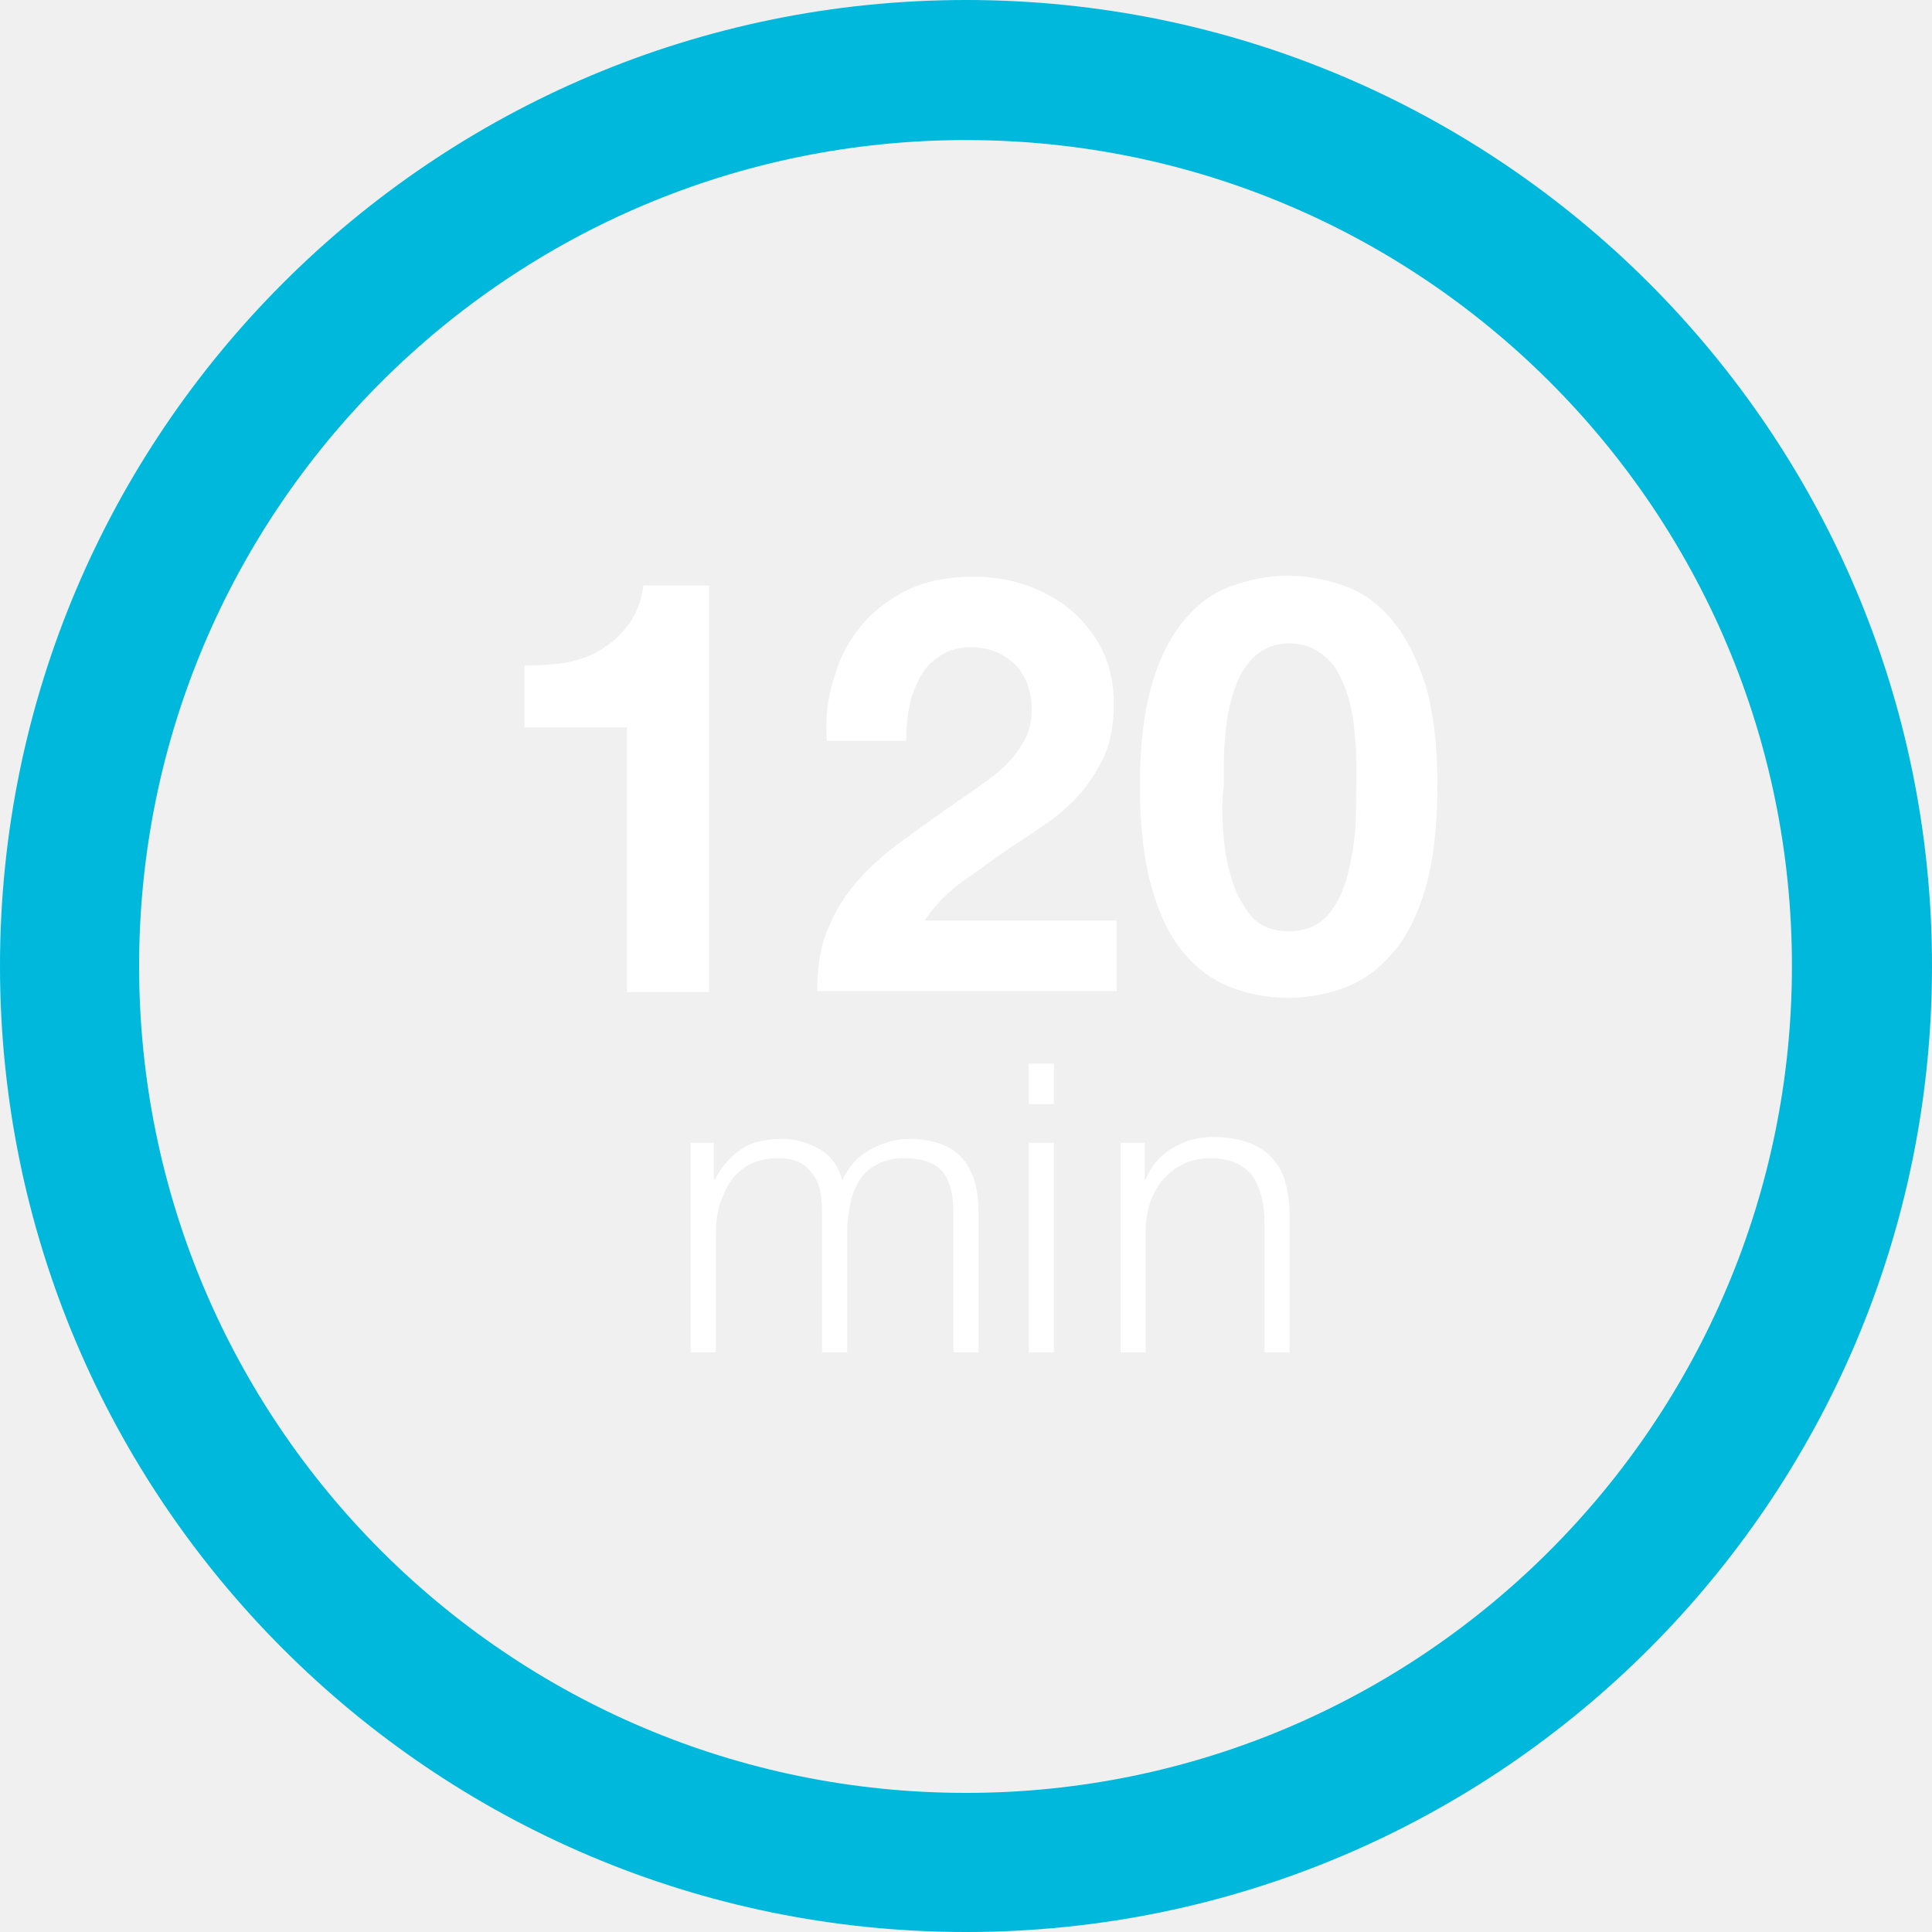
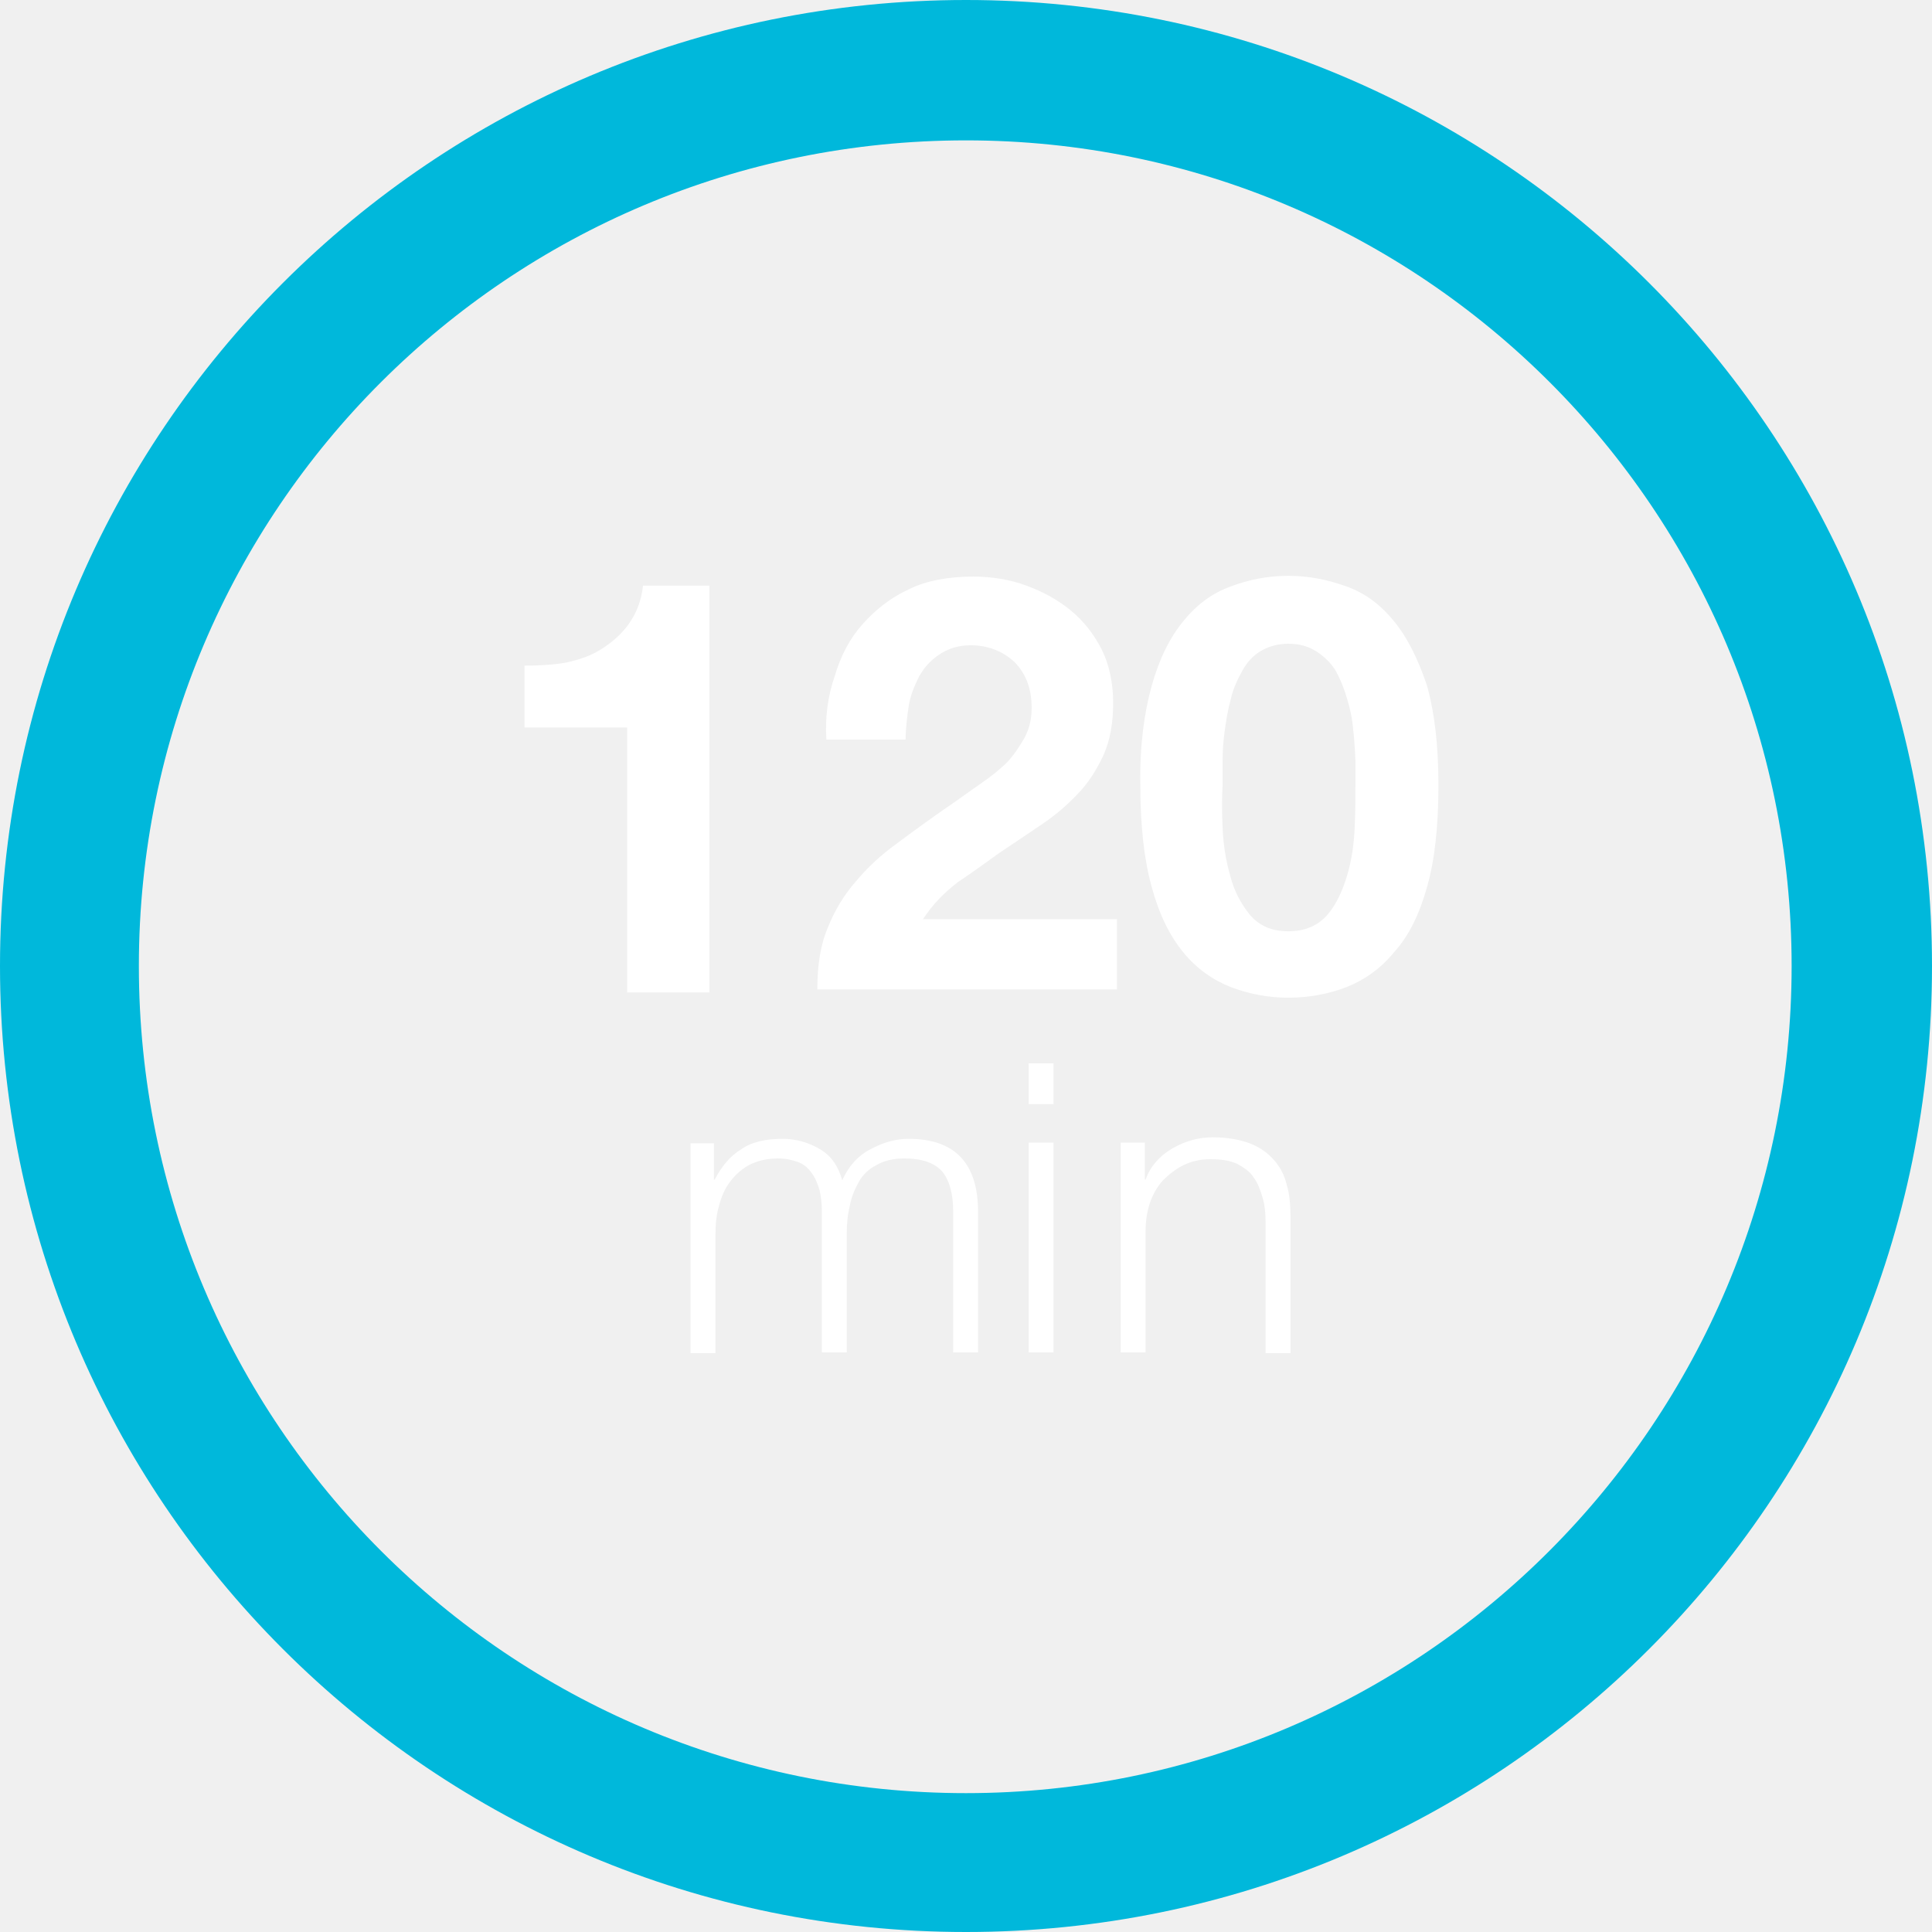
- <svg xmlns="http://www.w3.org/2000/svg" version="1.1" id="Layer_1" x="0px" y="0px" viewBox="0 0 200 200" enable-background="new 0 0 200 200" xml:space="preserve">
-   <g>
-     <g>
-       <g>
-         <path fill="#00B8DB" d="M100,185.6c-47.3,0-85.6-38.3-85.6-85.6c0-47.2,38.3-85.5,85.6-85.5c47.2,0,85.5,38.3,85.5,85.5     C185.5,147.2,147.2,185.6,100,185.6 M100,0C44.8,0,0,44.8,0,100c0,55.2,44.8,100,100,100c55.2,0,100-44.8,100-100     C200,44.8,155.2,0,100,0" />
-       </g>
-     </g>
-     <g>
-       <path fill="#FFFFFF" d="M64.9,102.6V75.3H54.3v-6.4c1.5,0,2.9-0.1,4.3-0.3c1.4-0.3,2.6-0.7,3.7-1.4c1.1-0.7,2-1.5,2.8-2.6    c0.8-1.1,1.3-2.4,1.5-4h6.8v42.1H64.9z" />
-       <path fill="#FFFFFF" d="M86.4,70c0.6-2.1,1.6-3.9,2.9-5.4c1.3-1.5,2.9-2.7,4.8-3.6c1.9-0.9,4.2-1.3,6.7-1.3c1.9,0,3.8,0.3,5.5,0.9    c1.7,0.6,3.3,1.5,4.6,2.6c1.3,1.1,2.4,2.5,3.2,4.1c0.8,1.6,1.2,3.5,1.2,5.5c0,2.1-0.3,3.9-1,5.5c-0.7,1.5-1.6,2.9-2.7,4.1    c-1.1,1.2-2.4,2.3-3.8,3.2c-1.4,1-2.9,1.9-4.3,2.9s-2.8,2-4.2,3c-1.4,1.1-2.6,2.3-3.6,3.8h19.9v7.3H84.6c0-2.4,0.3-4.6,1.1-6.4    c0.7-1.8,1.7-3.4,2.9-4.8c1.2-1.4,2.6-2.7,4.2-3.9c1.6-1.2,3.3-2.4,5.1-3.7c0.9-0.6,1.9-1.3,2.9-2c1-0.7,2-1.4,2.9-2.2    c0.9-0.8,1.6-1.7,2.2-2.7c0.6-1,0.9-2.1,0.9-3.4c0-2-0.6-3.6-1.8-4.8c-1.2-1.1-2.7-1.7-4.5-1.7c-1.2,0-2.3,0.3-3.2,0.9    c-0.9,0.6-1.6,1.3-2.1,2.3c-0.5,0.9-0.9,2-1.1,3.1c-0.2,1.1-0.3,2.3-0.3,3.4h-8.2C85.4,74.3,85.7,72,86.4,70z" />
-       <path fill="#FFFFFF" d="M119.2,71c0.8-2.8,1.9-5,3.3-6.7c1.4-1.7,3-2.9,4.9-3.6c1.9-0.7,3.8-1.1,5.9-1.1c2.1,0,4.1,0.4,6,1.1    c1.9,0.7,3.5,1.9,4.9,3.6c1.4,1.7,2.5,3.9,3.4,6.7c0.8,2.8,1.2,6.2,1.2,10.3c0,4.2-0.4,7.7-1.2,10.5c-0.8,2.8-1.9,5.1-3.4,6.8    c-1.4,1.7-3.1,2.9-4.9,3.6s-3.9,1.1-6,1.1c-2.1,0-4.1-0.4-5.9-1.1s-3.5-1.9-4.9-3.6c-1.4-1.7-2.5-3.9-3.3-6.8    c-0.8-2.8-1.2-6.3-1.2-10.5C118,77.3,118.4,73.8,119.2,71z M126.6,85.7c0.1,1.7,0.3,3.3,0.8,4.9c0.4,1.6,1.1,2.9,2,4.1    c0.9,1.1,2.2,1.7,4,1.7c1.8,0,3.1-0.6,4.1-1.7c0.9-1.1,1.6-2.5,2-4.1c0.4-1.6,0.7-3.2,0.8-4.9c0.1-1.7,0.1-3.2,0.1-4.4    c0-0.7,0-1.6,0-2.6c0-1-0.1-2.1-0.2-3.2c-0.1-1.1-0.3-2.2-0.6-3.2c-0.3-1.1-0.7-2-1.2-2.9c-0.5-0.8-1.2-1.5-2-2    c-0.8-0.5-1.8-0.8-2.9-0.8c-1.2,0-2.1,0.3-2.9,0.8c-0.8,0.5-1.4,1.2-1.9,2c-0.5,0.8-0.9,1.8-1.2,2.9c-0.3,1.1-0.5,2.1-0.6,3.2    c-0.1,1.1-0.2,2.1-0.2,3.2c0,1,0,1.9,0,2.6C126.5,82.6,126.5,84,126.6,85.7z" />
-     </g>
-     <g>
-       <path fill="#FFFFFF" d="M73.9,118.4v3.7h0.1c0.7-1.3,1.6-2.4,2.7-3.1c1.1-0.8,2.6-1.1,4.3-1.1c1.4,0,2.7,0.4,3.9,1.1    c1.2,0.7,1.9,1.8,2.3,3.2c0.6-1.4,1.6-2.5,2.9-3.2s2.6-1.1,4-1.1c4.8,0,7.2,2.5,7.2,7.6V140h-2.6v-14.6c0-1.8-0.4-3.2-1.1-4.1    c-0.8-0.9-2.1-1.4-4-1.4c-1.1,0-2.1,0.2-2.9,0.7c-0.8,0.4-1.4,1-1.8,1.7c-0.4,0.7-0.8,1.6-0.9,2.5c-0.2,0.9-0.3,1.9-0.3,2.9V140    h-2.6v-14.7c0-0.7-0.1-1.4-0.2-2.1c-0.2-0.7-0.4-1.2-0.8-1.7c-0.3-0.5-0.8-0.9-1.4-1.2c-0.6-0.3-1.3-0.4-2.1-0.4    c-1.1,0-2.1,0.2-2.9,0.6c-0.8,0.4-1.5,1-2,1.7c-0.5,0.7-0.9,1.6-1.2,2.5c-0.3,1-0.4,2-0.4,3.2V140h-2.6v-21.7H73.9z" />
-       <path fill="#FFFFFF" d="M109.1,110.1v4.2h-2.6v-4.2H109.1z M109.1,118.4V140h-2.6v-21.7H109.1z" />
-     </g>
-     <g>
-       <path fill="#FFFFFF" d="M118.5,118.4v3.7h0.1c0.5-1.3,1.4-2.4,2.7-3.2c1.3-0.8,2.7-1.2,4.2-1.2c1.5,0,2.8,0.2,3.8,0.6    c1,0.4,1.8,0.9,2.5,1.7c0.6,0.7,1.1,1.6,1.3,2.6c0.3,1,0.4,2.2,0.4,3.5V140h-2.6v-13.5c0-0.9-0.1-1.8-0.3-2.6    c-0.2-0.8-0.5-1.5-0.9-2.1c-0.4-0.6-1-1-1.7-1.4c-0.7-0.3-1.6-0.5-2.7-0.5s-2,0.2-2.8,0.6c-0.8,0.4-1.5,0.9-2.1,1.6    s-1,1.4-1.3,2.3c-0.3,0.9-0.5,1.9-0.5,3V140h-2.6v-21.7H118.5z" />
-     </g>
-   </g>
+ <svg xmlns="http://www.w3.org/2000/svg" viewBox="0 0 256 256" enable-background="new 0 0 256 256">
+   <style type="text/css">.st0{fill:#00B8DB;} .st1{fill:#FFFFFF;}</style>
+   <path class="st0" d="M128 237.6c-60.5 0-109.6-49-109.6-109.6 0-60.4 49-109.4 109.6-109.4 60.4 0 109.4 49 109.4 109.4s-49 109.6-109.4 109.6m0-237.6c-70.7 0-128 57.3-128 128s57.3 128 128 128 128-57.3 128-128-57.3-128-128-128" />
+   <path class="st1" d="M83.1 131.3v-34.9h-13.6v-8.2c1.9 0 3.7-.1 5.5-.4 1.8-.4 3.3-.9 4.7-1.8 1.4-.9 2.6-1.9 3.6-3.3s1.7-3.1 1.9-5.1h8.8v53.9h-10.9v-.2zM110.6 89.6c.8-2.7 2-5 3.7-6.9s3.7-3.5 6.1-4.6c2.4-1.2 5.4-1.7 8.6-1.7 2.4 0 4.9.4 7 1.2 2.2.8 4.2 1.9 5.9 3.3 1.7 1.4 3.1 3.2 4.1 5.2 1 2 1.5 4.5 1.5 7 0 2.7-.4 5-1.3 7-.9 1.9-2 3.7-3.5 5.2-1.4 1.5-3.1 2.9-4.9 4.1l-5.5 3.7c-1.8 1.3-3.6 2.6-5.4 3.8-1.8 1.4-3.3 2.9-4.6 4.9h25.7v9.3h-39.7c0-3.1.4-5.9 1.4-8.2.9-2.3 2.2-4.4 3.7-6.1 1.5-1.8 3.3-3.5 5.4-5 2-1.5 4.2-3.1 6.5-4.7 1.2-.8 2.4-1.7 3.7-2.6s2.6-1.8 3.7-2.8c1.2-1 2-2.2 2.8-3.5.8-1.3 1.2-2.7 1.2-4.4 0-2.6-.8-4.6-2.3-6.1-1.5-1.4-3.5-2.2-5.8-2.2-1.5 0-2.9.4-4.1 1.2-1.2.8-2 1.7-2.7 2.9-.6 1.2-1.2 2.6-1.4 4s-.4 2.9-.4 4.4h-10.5c-.2-2.9.2-5.8 1.1-8.4zM152.6 90.9c1-3.6 2.4-6.4 4.2-8.6 1.8-2.2 3.8-3.7 6.3-4.6 2.4-.9 4.9-1.4 7.6-1.4 2.7 0 5.2.5 7.7 1.4s4.5 2.4 6.3 4.6 3.2 5 4.4 8.6c1 3.6 1.5 7.9 1.5 13.2 0 5.4-.5 9.9-1.5 13.4-1 3.6-2.4 6.5-4.4 8.7-1.8 2.2-4 3.7-6.3 4.6s-5 1.4-7.7 1.4-5.2-.5-7.6-1.4c-2.3-.9-4.5-2.4-6.3-4.6-1.8-2.2-3.2-5-4.2-8.7-1-3.6-1.5-8.1-1.5-13.4-.1-5.2.5-9.6 1.5-13.2zm9.4 18.8c.1 2.2.4 4.2 1 6.3.5 2 1.4 3.7 2.6 5.2 1.2 1.4 2.8 2.2 5.1 2.2s4-.8 5.2-2.2c1.2-1.4 2-3.2 2.6-5.2s.9-4.1 1-6.3c.1-2.2.1-4.1.1-5.6v-3.3s-.1-2.7-.3-4.1c-.1-1.4-.4-2.8-.8-4.1-.4-1.4-.9-2.6-1.5-3.7-.6-1-1.5-1.9-2.6-2.6s-2.3-1-3.7-1c-1.5 0-2.7.4-3.7 1s-1.8 1.5-2.4 2.6-1.2 2.3-1.5 3.7c-.4 1.4-.6 2.7-.8 4.1s-.3 2.7-.3 4.1v3.3c-.1 1.6-.1 3.4 0 5.6zM94.6 151.6v4.7h.1c.9-1.7 2-3.1 3.5-4 1.4-1 3.3-1.4 5.5-1.4 1.8 0 3.5.5 5 1.4 1.5.9 2.4 2.3 2.9 4.1.8-1.8 2-3.2 3.7-4.1 1.7-.9 3.3-1.4 5.1-1.4 6.1 0 9.2 3.2 9.2 9.7v18.6h-3.3v-18.7c0-2.3-.5-4.1-1.4-5.2-1-1.2-2.7-1.8-5.1-1.8-1.4 0-2.7.3-3.7.9-1 .5-1.8 1.3-2.3 2.2s-1 2-1.2 3.2c-.3 1.2-.4 2.4-.4 3.7v15.7h-3.3v-18.8c0-.9-.1-1.8-.3-2.7-.3-.9-.5-1.5-1-2.2-.4-.6-1-1.2-1.8-1.5s-1.7-.5-2.7-.5c-1.4 0-2.7.3-3.7.8s-1.9 1.3-2.6 2.2-1.2 2-1.5 3.2c-.4 1.3-.5 2.6-.5 4.1v15.5h-3.3v-27.8h3.1v.1zM139.6 140.9v5.4h-3.3v-5.4h3.3zm0 10.7v27.6h-3.3v-27.8h3.3v.2zM151.7 151.6v4.7h.1c.6-1.7 1.8-3.1 3.5-4.1 1.7-1 3.5-1.5 5.4-1.5s3.6.3 4.9.8c1.3.5 2.3 1.2 3.2 2.2.8.9 1.4 2 1.7 3.3.4 1.3.5 2.8.5 4.5v17.8h-3.3v-17.3c0-1.2-.1-2.3-.4-3.3s-.6-1.9-1.2-2.7c-.5-.8-1.3-1.3-2.2-1.8-.9-.4-2-.6-3.5-.6-1.4 0-2.6.3-3.6.8s-1.9 1.2-2.7 2c-.8.9-1.3 1.8-1.7 2.9-.4 1.2-.6 2.4-.6 3.8v16.1h-3.3v-27.8h3.2v.2z" />
</svg>
